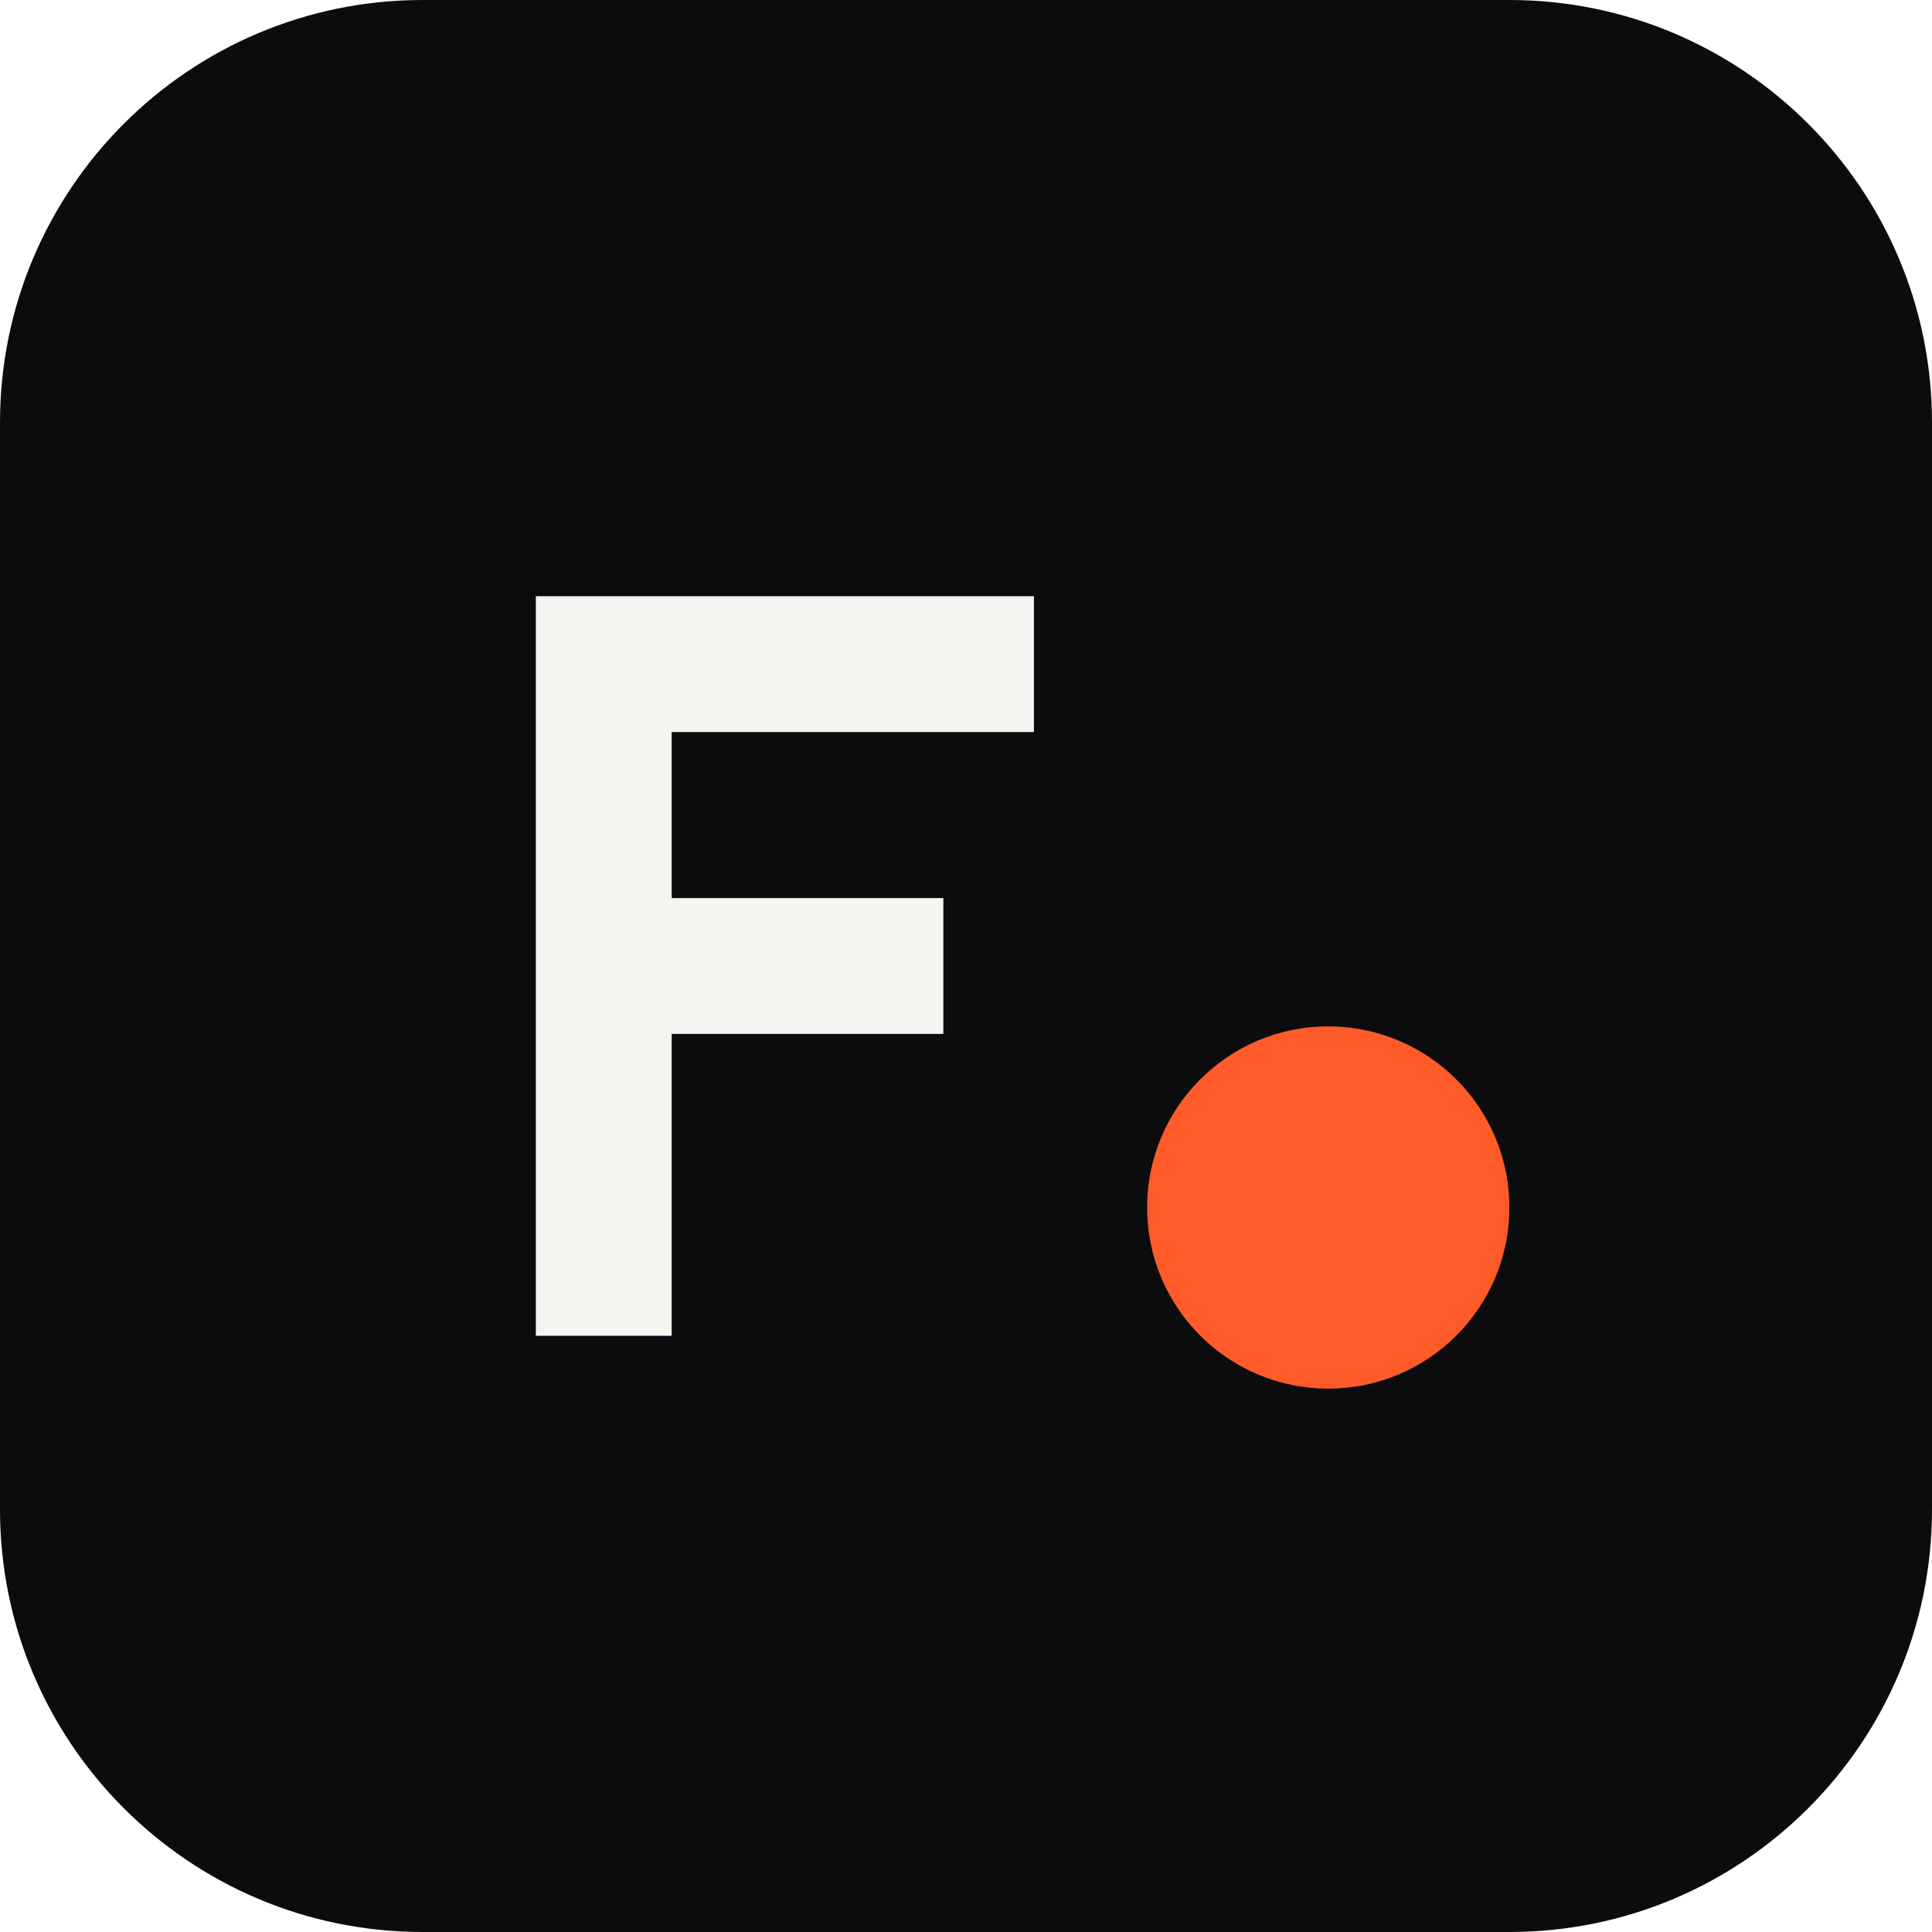
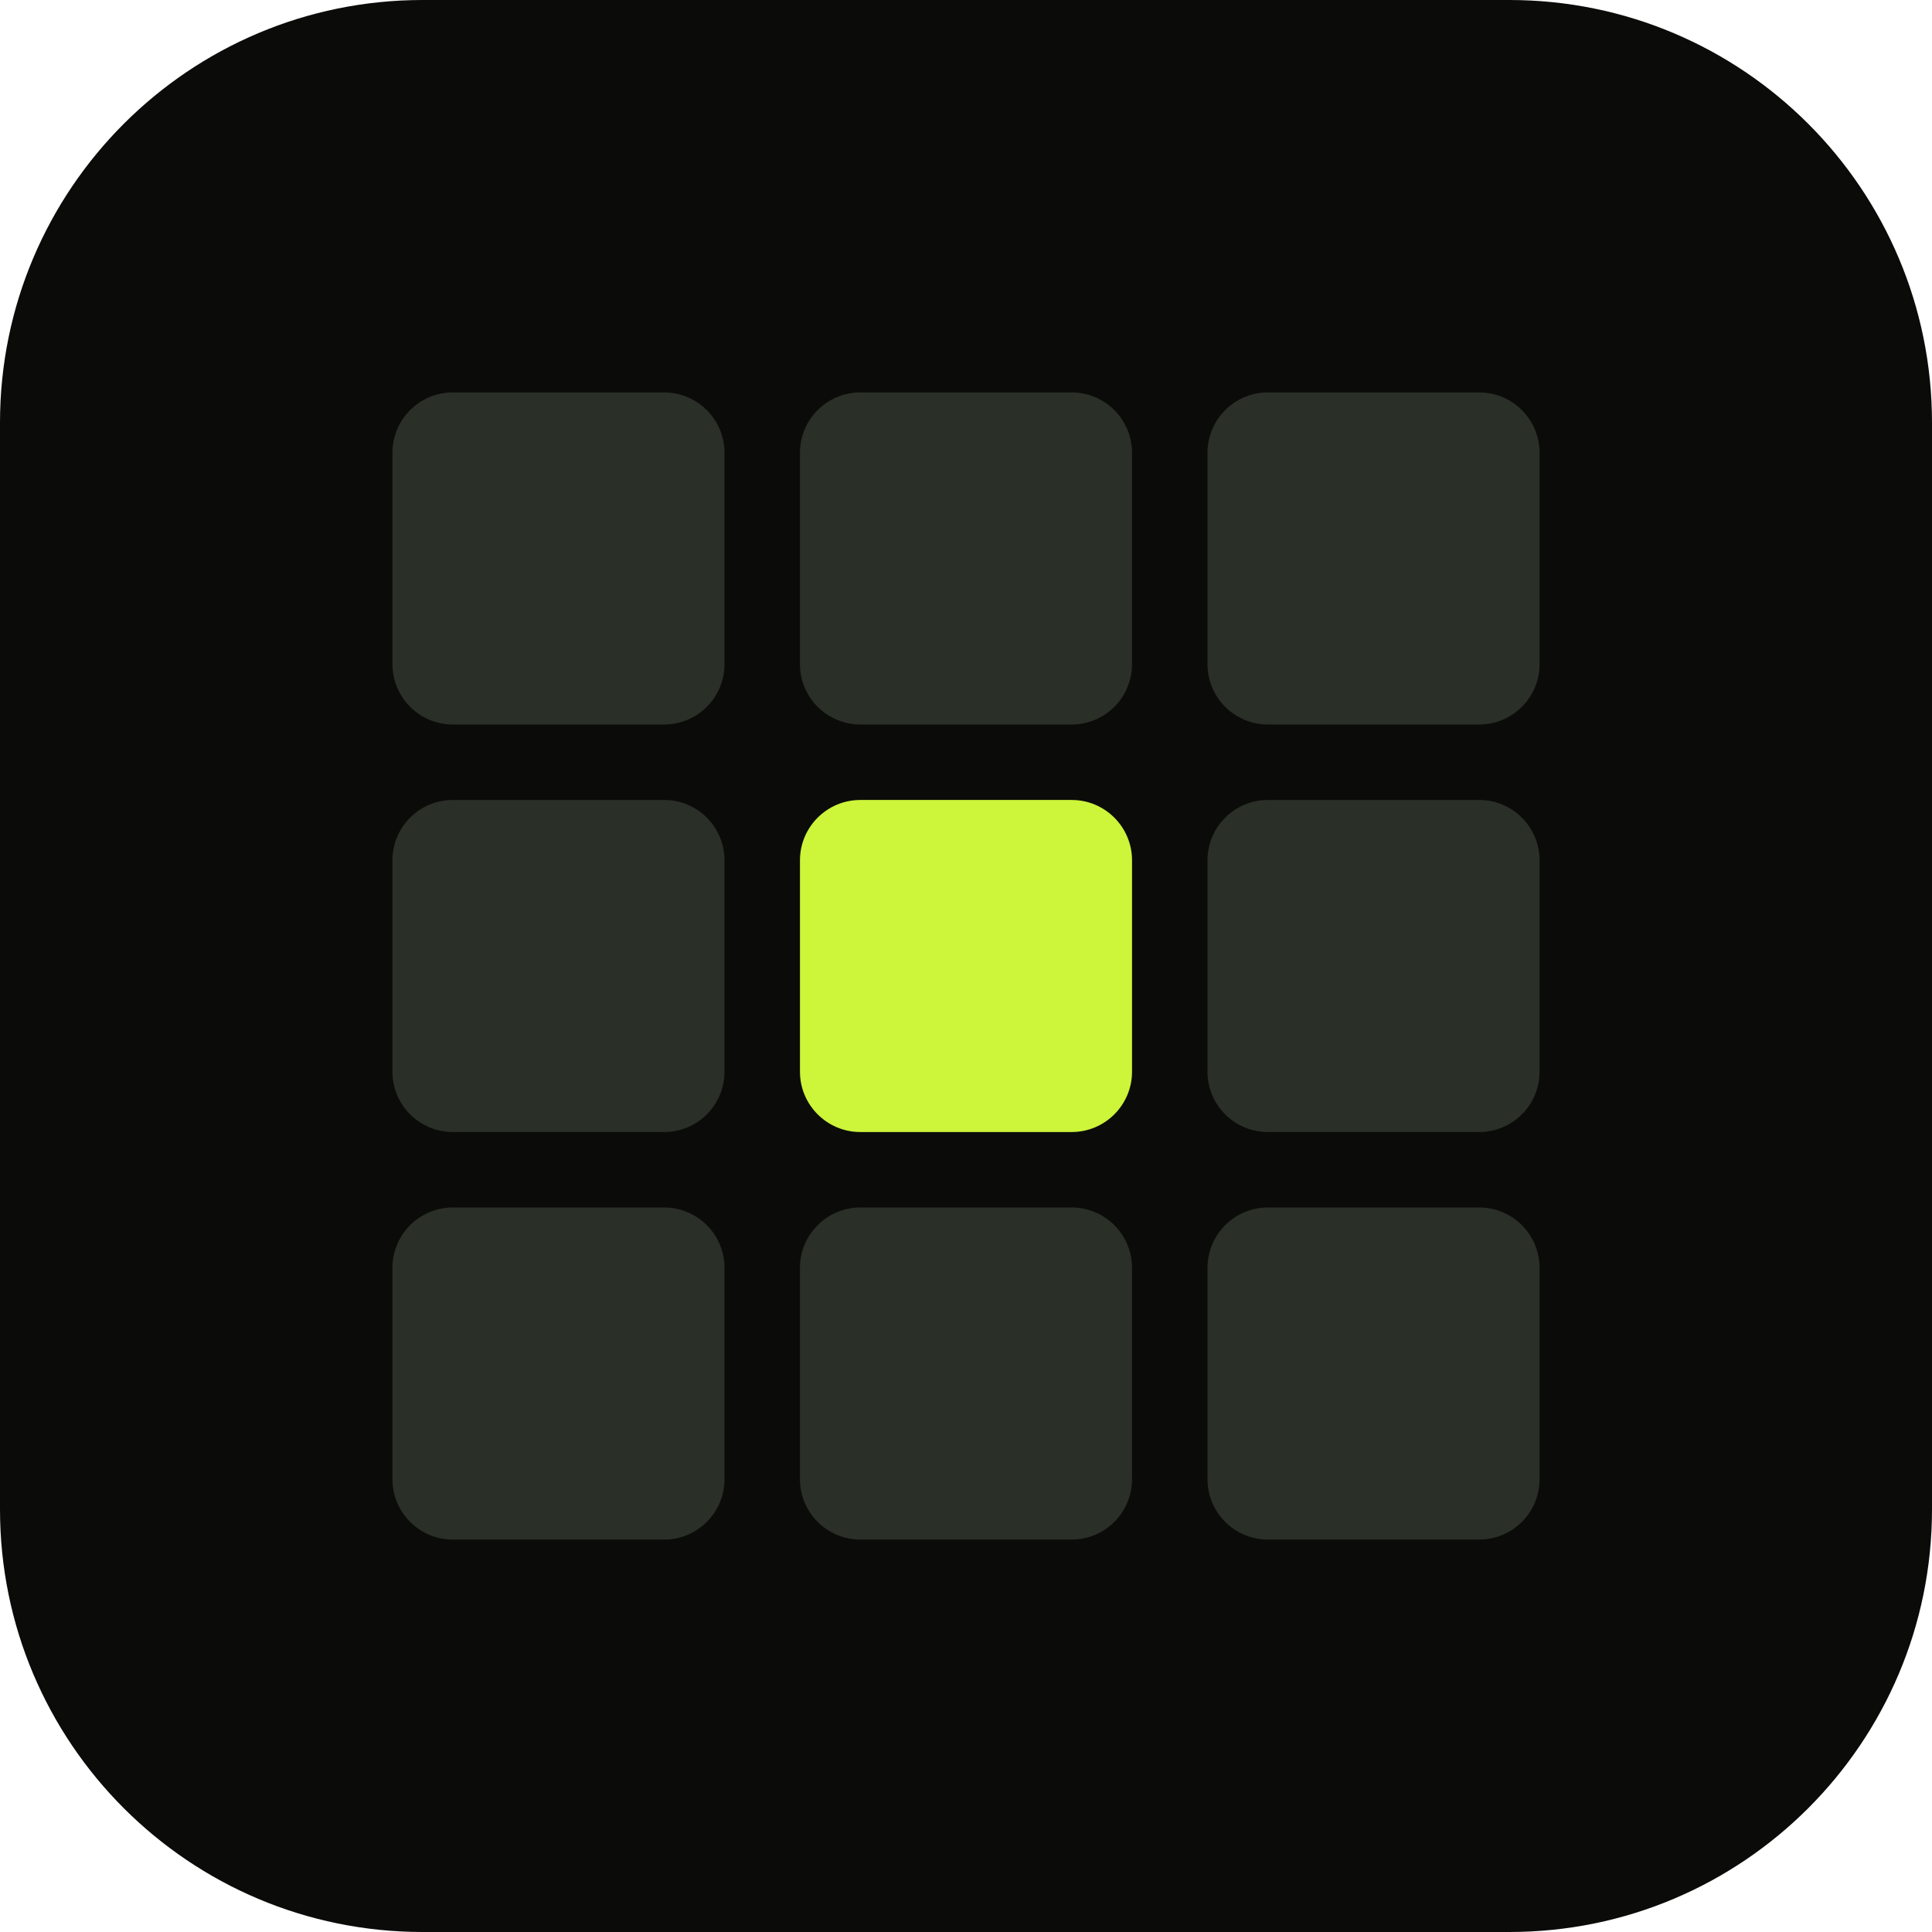
<svg xmlns="http://www.w3.org/2000/svg" viewBox="0 0 64 64">
-   <rect width="64" height="64" rx="14" fill="#0c0c0e" />
-   <path d="M20 22 L20 42 M20 22 L32 22 M20 32 L29 32" stroke="#f5f4f0" stroke-width="4.5" stroke-linecap="square" fill="none" />
-   <circle cx="44" cy="40" r="6" fill="#ff5b29" />
+   <rect width="64" height="64" rx="14" fill="#0b0c0a" />
+   <g fill="#2a2f27">
+     <rect x="13" y="13" width="11" height="11" rx="2" />
+     <rect x="26.5" y="13" width="11" height="11" rx="2" />
+     <rect x="40" y="13" width="11" height="11" rx="2" />
+     <rect x="13" y="26.5" width="11" height="11" rx="2" />
+     <rect x="40" y="26.5" width="11" height="11" rx="2" />
+     <rect x="13" y="40" width="11" height="11" rx="2" />
+     <rect x="26.5" y="40" width="11" height="11" rx="2" />
+     <rect x="40" y="40" width="11" height="11" rx="2" />
+   </g>
+   <rect x="26.5" y="26.5" width="11" height="11" rx="2" fill="#cdf53a" />
</svg>
